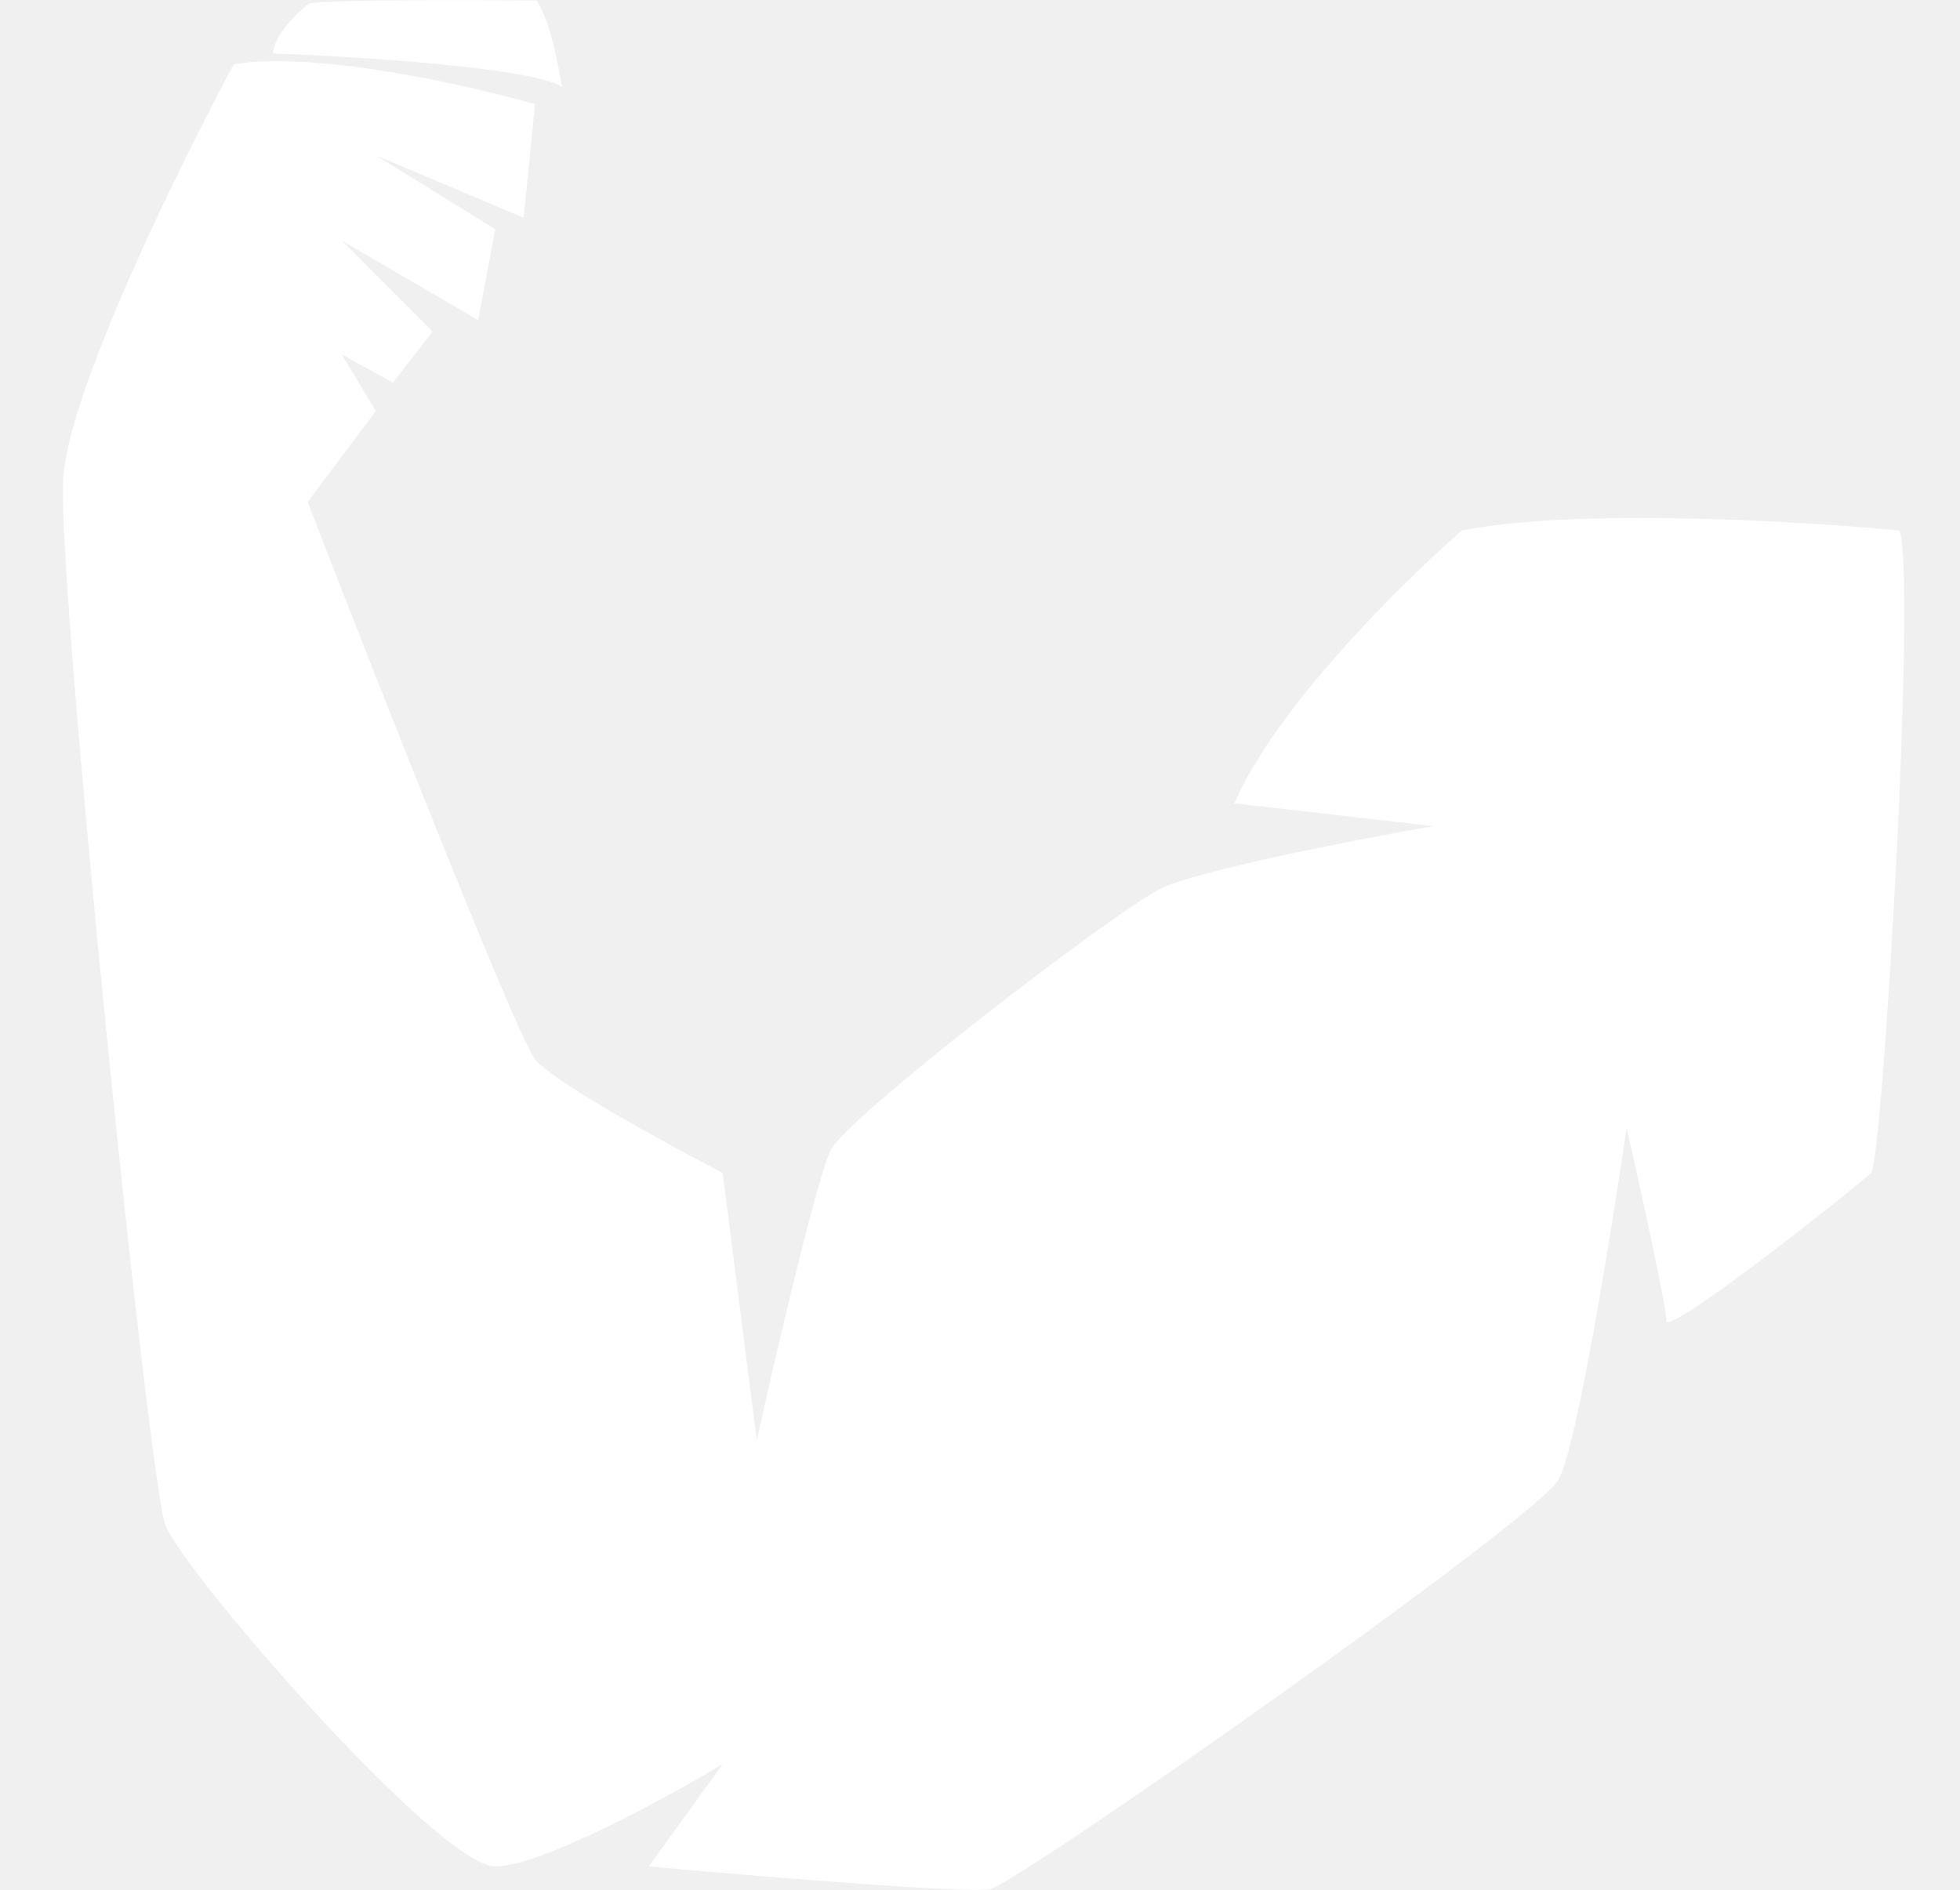
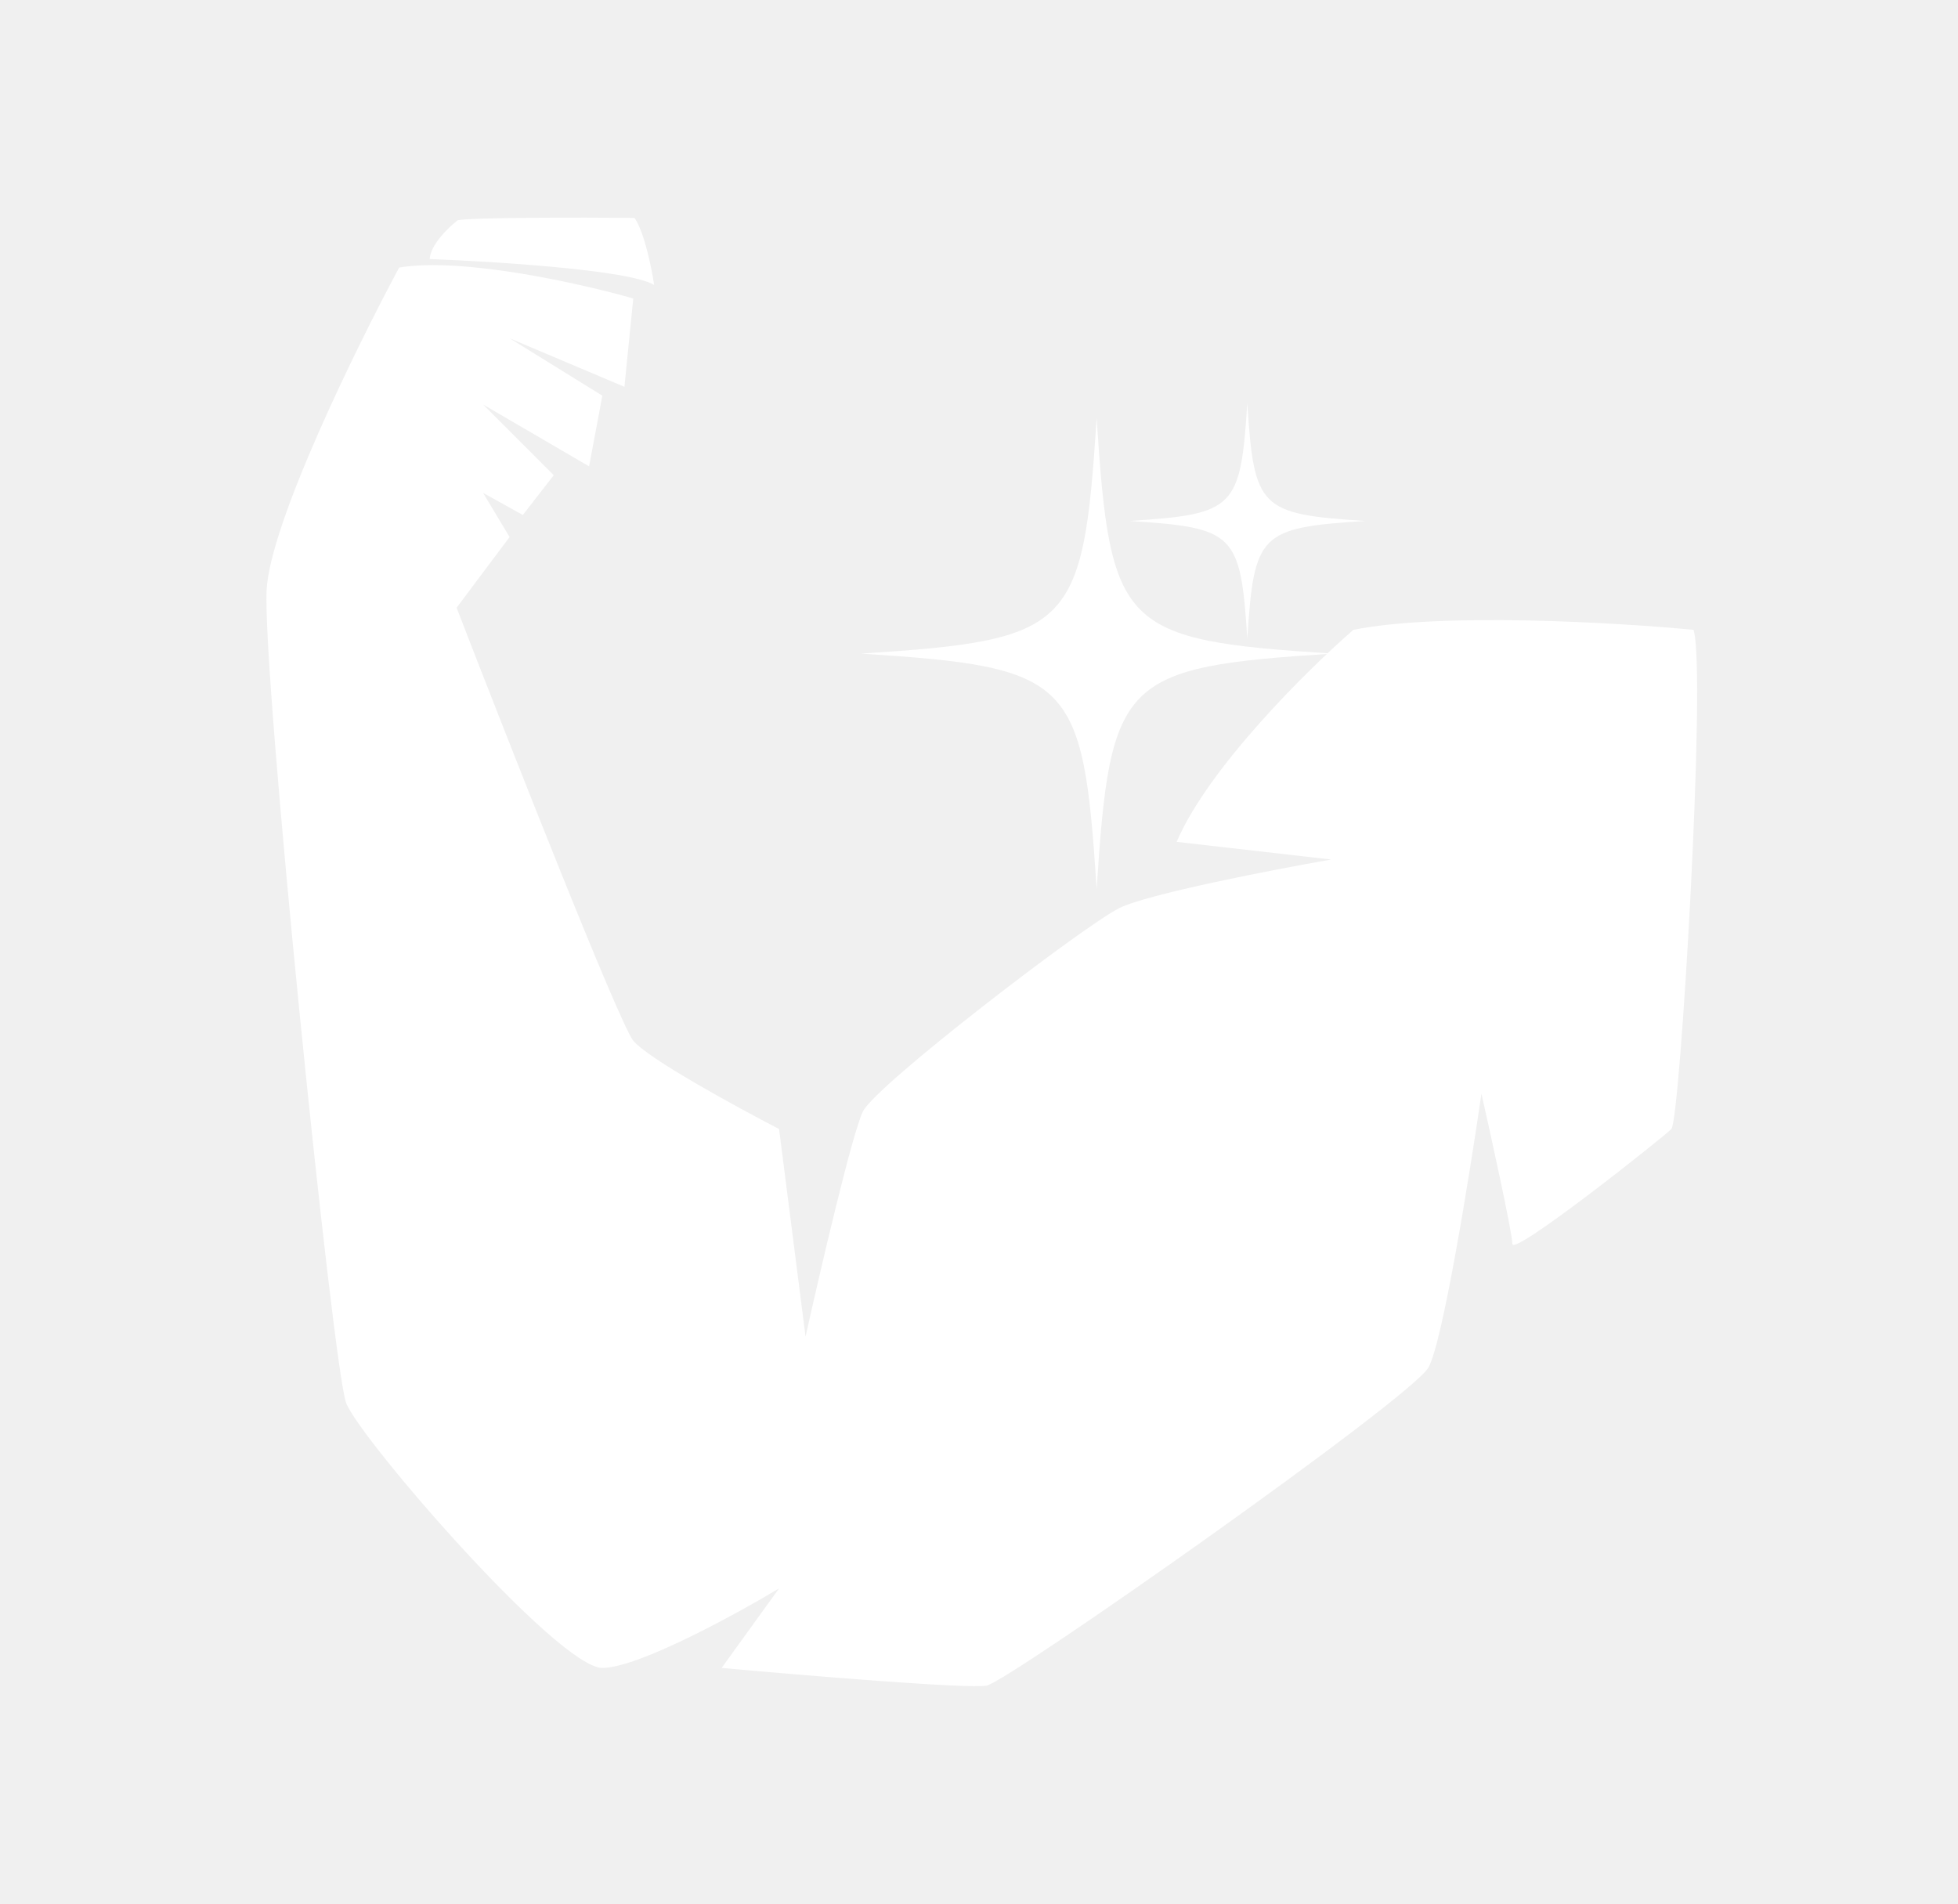
- <svg xmlns="http://www.w3.org/2000/svg" width="28" height="27" viewBox="0 0 28 27" fill="none">
-   <path fill-rule="evenodd" clip-rule="evenodd" d="M3.899 0.763C5.09 0.807 7.582 0.963 8.027 1.239C7.983 0.941 7.851 0.275 7.666 0.007C6.692 -0.002 4.676 -0.005 4.414 0.05C4.247 0.18 3.911 0.504 3.901 0.763H3.899ZM27.137 7.58C25.728 7.445 22.507 7.255 20.883 7.58C20.043 8.311 18.218 10.114 17.634 11.478L20.476 11.803C19.393 11.993 17.098 12.437 16.578 12.697C15.928 13.021 12.111 15.945 11.867 16.433C11.672 16.823 11.082 19.357 10.811 20.575L10.324 16.758C9.539 16.351 7.903 15.458 7.643 15.133C7.384 14.808 5.369 9.691 4.395 7.173L5.369 5.874L4.882 5.062L5.613 5.468L6.181 4.737L4.882 3.437L6.831 4.574L7.075 3.275L5.369 2.219L7.481 3.112L7.643 1.488C6.696 1.217 4.508 0.724 3.339 0.919C2.554 2.381 0.967 5.614 0.902 6.849C0.821 8.392 2.12 21.143 2.364 21.793C2.608 22.443 6.263 26.666 7.075 26.666C7.725 26.666 9.512 25.692 10.324 25.204L9.268 26.666C10.758 26.801 13.816 27.056 14.141 26.991C14.547 26.91 21.938 21.712 22.263 21.143C22.523 20.689 23.022 17.597 23.238 16.108C23.428 16.948 23.806 18.674 23.806 18.869C23.806 19.113 26.568 16.92 26.73 16.758C26.893 16.595 27.38 8.311 27.137 7.58Z" fill="white" />
+ <svg xmlns="http://www.w3.org/2000/svg" width="36" height="35" viewBox="0 0 36 35" fill="none">
+   <g clip-path="url(#clip0_5971_6170)">
+     <path fill-rule="evenodd" clip-rule="evenodd" d="M7.899 4.763C9.09 4.807 11.582 4.963 12.027 5.239C11.983 4.941 11.851 4.275 11.666 4.006C10.691 3.998 8.676 3.995 8.414 4.05C8.247 4.18 7.911 4.504 7.901 4.763H7.899ZM31.137 11.58C29.728 11.445 26.507 11.255 24.883 11.58C24.043 12.31 22.218 14.114 21.634 15.478L24.476 15.803C23.393 15.993 21.098 16.437 20.578 16.697C19.928 17.021 16.111 19.945 15.867 20.433C15.672 20.823 15.082 23.357 14.811 24.575L14.324 20.758C13.539 20.351 11.903 19.458 11.643 19.133C11.383 18.808 9.369 13.691 8.395 11.174L9.369 9.874L8.882 9.062L9.613 9.468L10.181 8.737L8.882 7.437L10.831 8.574L11.075 7.275L9.369 6.219L11.481 7.112L11.643 5.488C10.696 5.217 8.508 4.724 7.339 4.919C6.554 6.381 4.967 9.614 4.902 10.849C4.821 12.392 6.12 25.143 6.364 25.793C6.608 26.443 10.263 30.666 11.075 30.666C11.725 30.666 13.511 29.692 14.324 29.204L13.268 30.666C14.758 30.801 17.816 31.056 18.141 30.991C18.547 30.91 25.938 25.712 26.263 25.143C26.523 24.689 27.022 21.597 27.238 20.108C27.428 20.948 27.806 22.674 27.806 22.869C27.806 23.113 30.568 20.92 30.73 20.758C30.893 20.595 31.38 12.31 31.137 11.58Z" fill="white" />
+     <path fill-rule="evenodd" clip-rule="evenodd" d="M24.491 12.017C20.617 12.267 20.414 12.472 20.163 16.344C19.913 12.47 19.709 12.267 15.836 12.017C19.71 11.767 19.913 11.562 20.163 7.689C20.414 11.564 20.618 11.767 24.491 12.017Z" fill="white" />
+     <path fill-rule="evenodd" clip-rule="evenodd" d="M25.097 9.578C23.161 9.703 23.058 9.805 22.933 11.742C22.808 9.805 22.706 9.703 20.77 9.578C22.706 9.453 22.808 9.35 22.933 7.414C23.058 9.35 23.161 9.453 25.097 9.578Z" fill="white" />
+   </g>
+   <defs>
+     <clipPath id="clip0_5971_6170">
+       <rect width="26.304" height="27.001" fill="white" transform="translate(4.89844 4.00195)" />
+     </clipPath>
+   </defs>
</svg>
